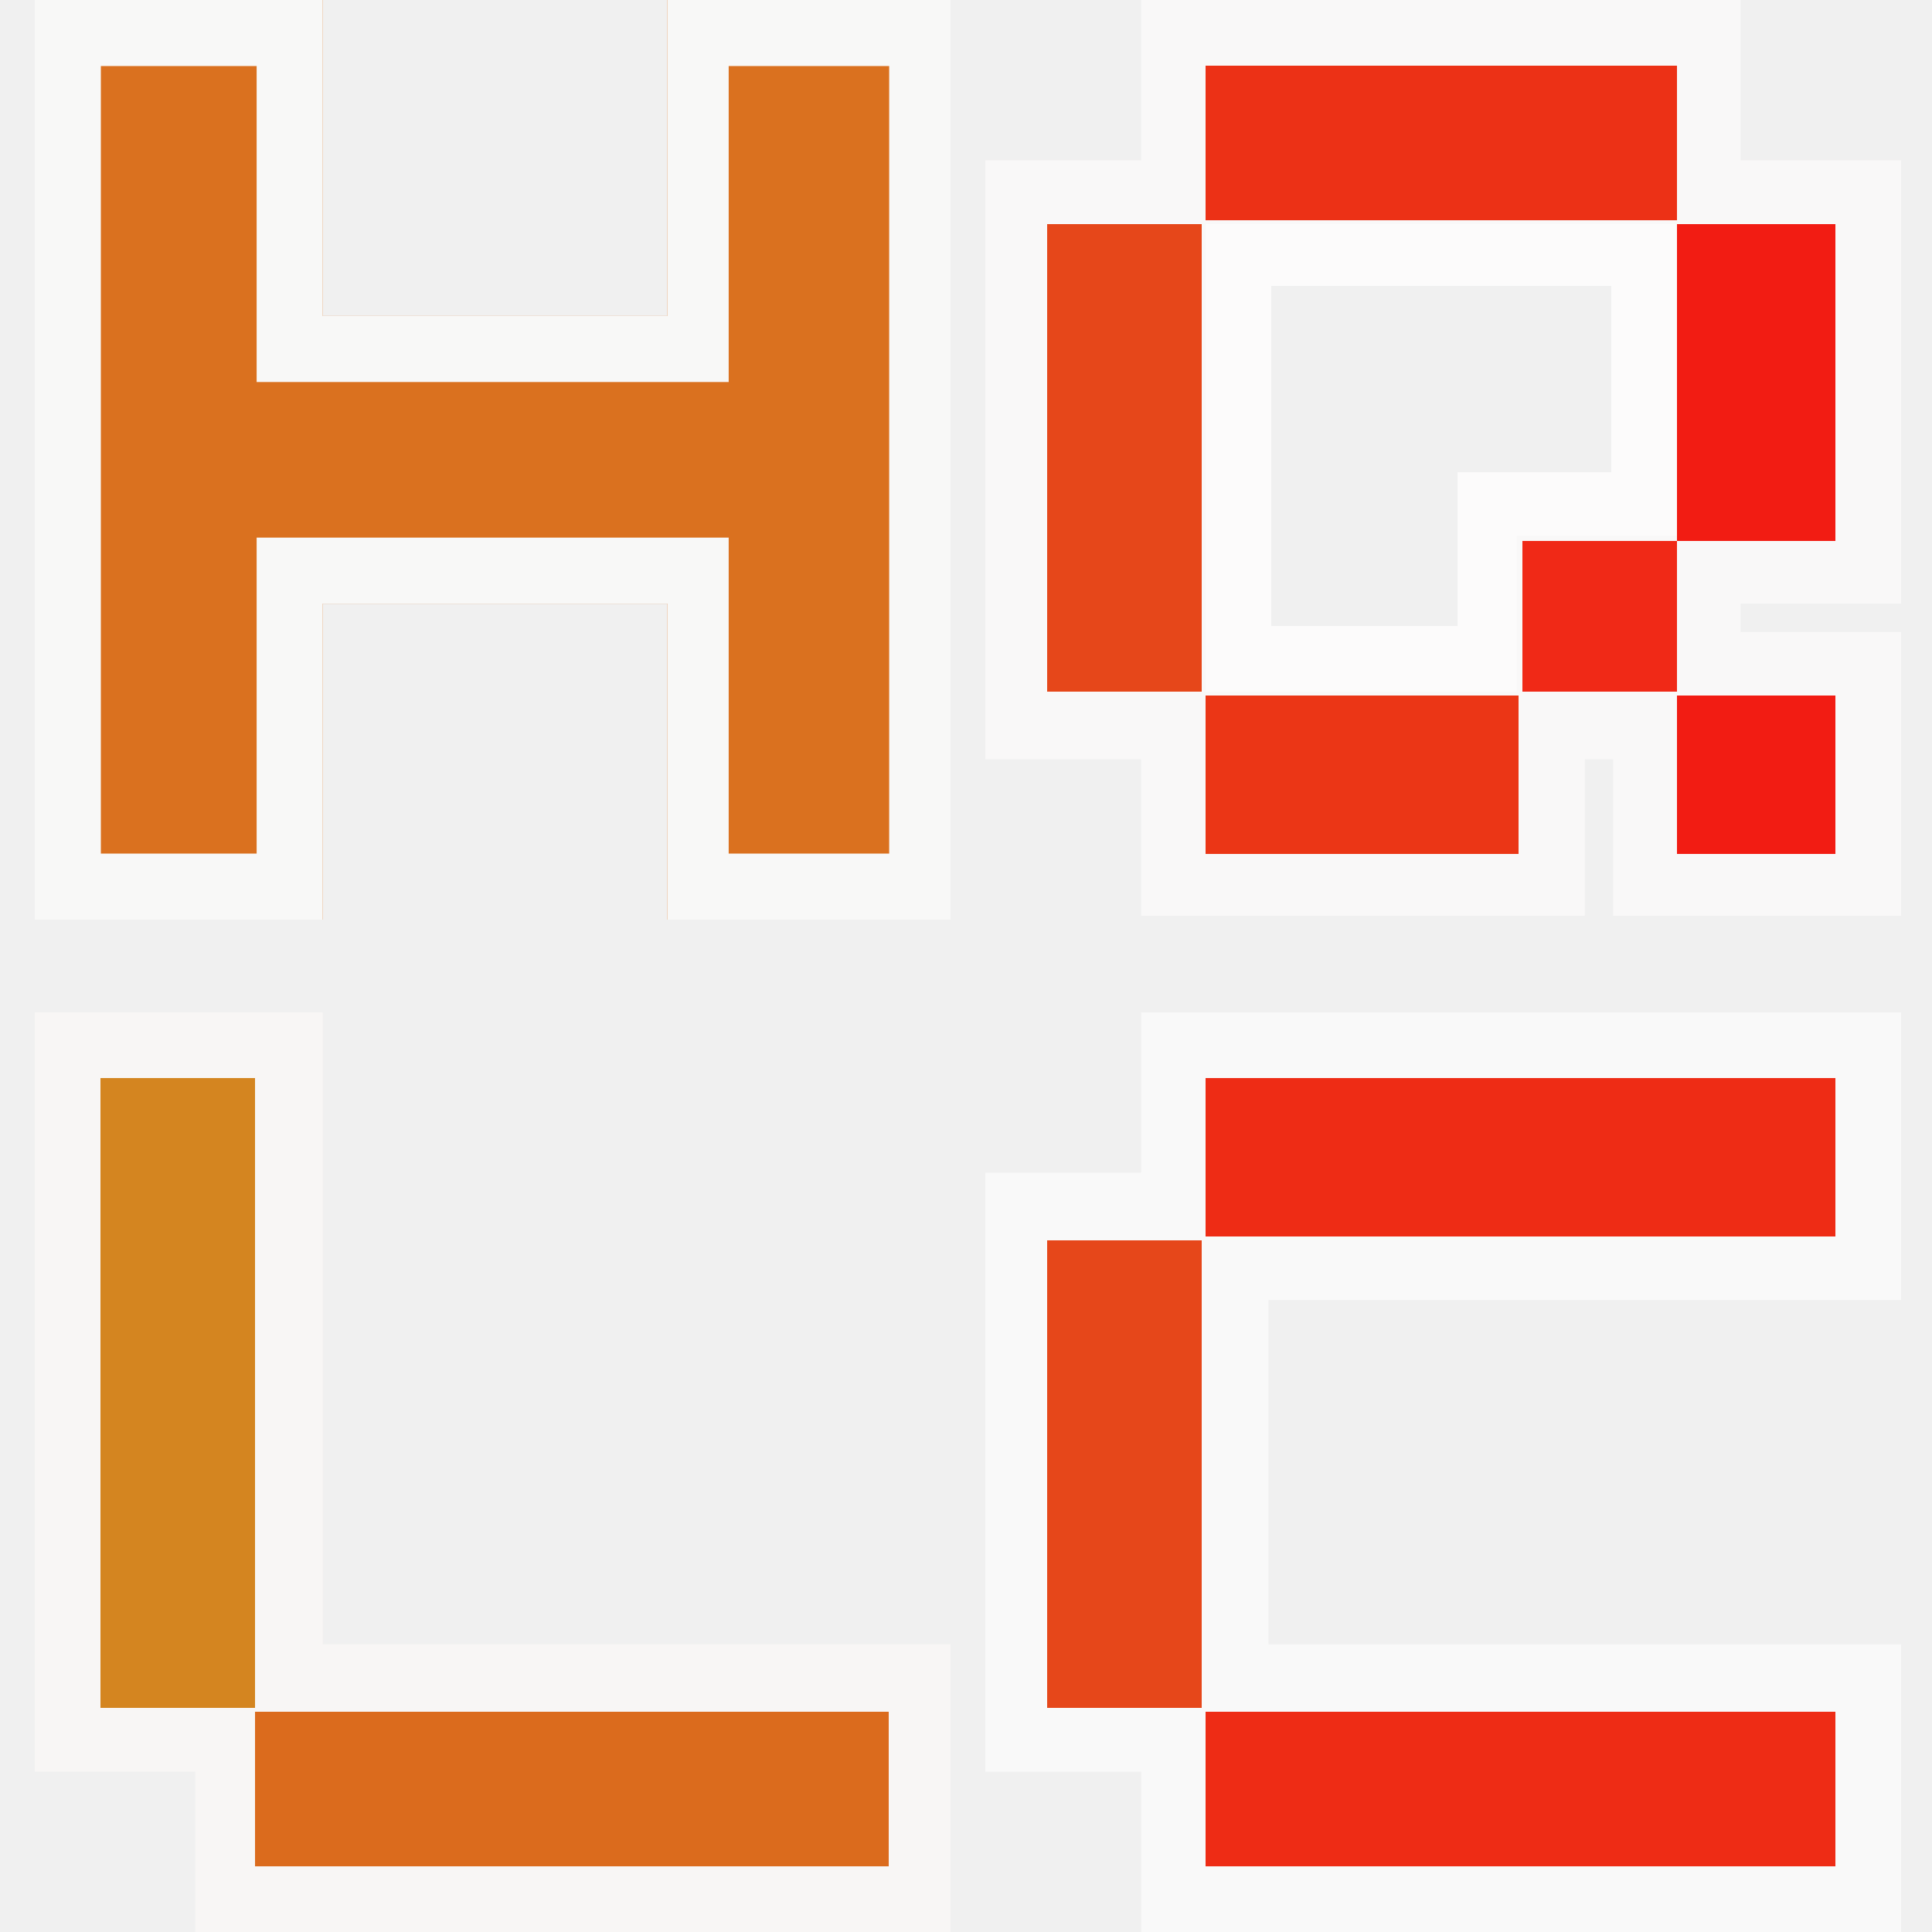
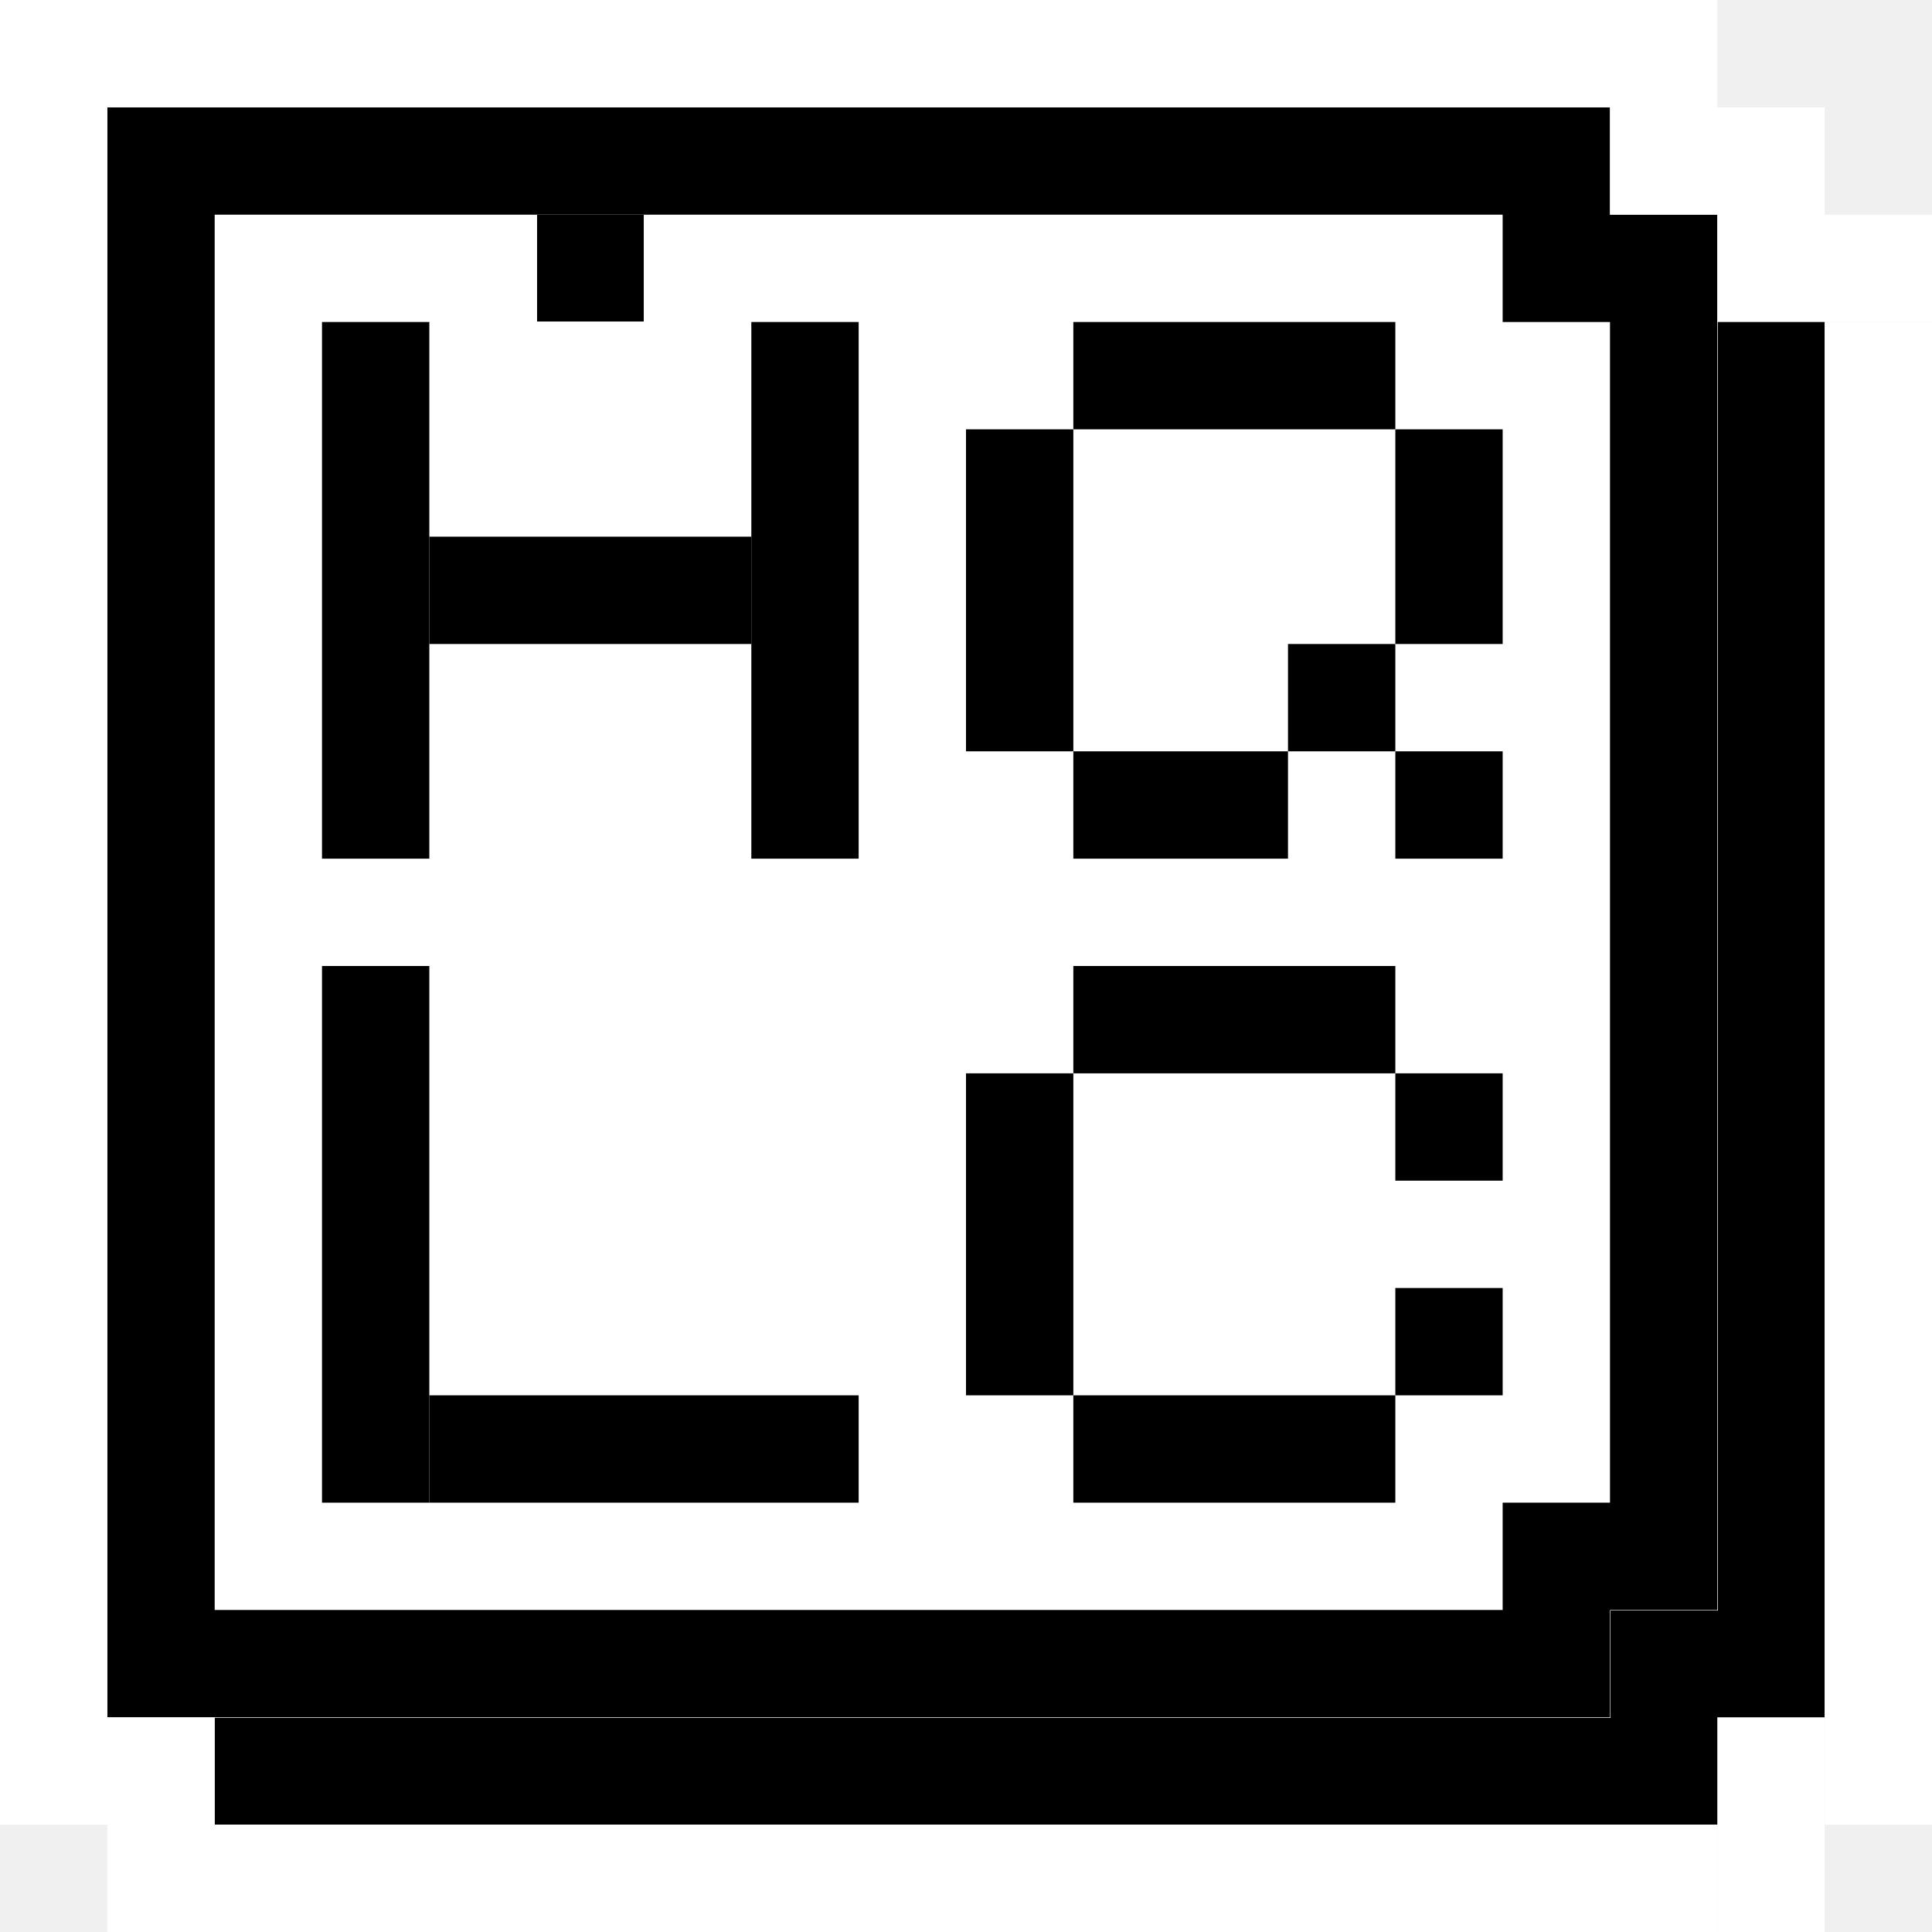
- <svg xmlns="http://www.w3.org/2000/svg" width="500" height="500" viewBox="0 0 500 500" fill="none">
-   <g clip-path="url(#clip0_56_58)">
-     <path d="M9 0C33.592 0 58.184 0 83.521 0C83.521 26.985 83.521 53.971 83.521 81.774C112.95 81.774 142.38 81.774 172.701 81.774C172.701 54.789 172.701 27.803 172.701 0C196.89 0 221.078 0 246 0C246 78.54 246 157.08 246 238C221.811 238 197.623 238 172.701 238C172.701 211.014 172.701 184.029 172.701 156.226C143.271 156.226 113.842 156.226 83.521 156.226C83.521 183.211 83.521 210.197 83.521 238C58.929 238 34.337 238 9 238C9 159.46 9 80.92 9 0Z" fill="#DA711F" />
-     <path d="M295.314 262C360.221 262 425.127 262 492 262C492 286.569 492 311.138 492 336.451C437.979 336.451 383.957 336.451 328.299 336.451C328.299 365.853 328.299 395.256 328.299 425.549C382.32 425.549 436.342 425.549 492 425.549C492 450.118 492 474.687 492 500C427.094 500 362.188 500 295.314 500C295.314 486.306 295.314 472.612 295.314 458.503C282.011 458.503 268.707 458.503 255 458.503C255 407.351 255 356.199 255 303.497C268.304 303.497 281.608 303.497 295.314 303.497C295.314 289.803 295.314 276.109 295.314 262Z" fill="#F9F9F9" />
-     <path d="M9 262C33.592 262 58.184 262 83.521 262C83.521 315.971 83.521 369.942 83.521 425.549C137.139 425.549 190.757 425.549 246 425.549C246 450.118 246 474.687 246 500C181.497 500 116.994 500 50.536 500C50.536 486.306 50.536 472.612 50.536 458.503C36.829 458.503 23.122 458.503 9 458.503C9 393.657 9 328.811 9 262Z" fill="#F8F6F5" />
-     <path d="M9 0C33.592 0 58.184 0 83.521 0C83.521 26.985 83.521 53.971 83.521 81.774C112.95 81.774 142.38 81.774 172.701 81.774C172.701 54.789 172.701 27.803 172.701 0C196.89 0 221.078 0 246 0C246 78.54 246 157.08 246 238C221.811 238 197.623 238 172.701 238C172.701 211.014 172.701 184.029 172.701 156.226C143.271 156.226 113.842 156.226 83.521 156.226C83.521 183.211 83.521 210.197 83.521 238C58.929 238 34.337 238 9 238C9 159.46 9 80.92 9 0ZM26.103 17.087C26.103 84.35 26.103 151.612 26.103 220.913C39.407 220.913 52.711 220.913 66.418 220.913C66.418 193.927 66.418 166.942 66.418 139.138C106.732 139.138 147.046 139.138 188.582 139.138C188.582 166.124 188.582 193.11 188.582 220.913C202.289 220.913 215.996 220.913 230.119 220.913C230.119 153.65 230.119 86.388 230.119 17.087C216.412 17.087 202.705 17.087 188.582 17.087C188.582 44.073 188.582 71.058 188.582 98.862C148.268 98.862 107.954 98.862 66.418 98.862C66.418 71.876 66.418 44.891 66.418 17.087C53.114 17.087 39.81 17.087 26.103 17.087Z" fill="#F8F8F7" />
-     <path d="M66 443C120.12 443 174.24 443 230 443C230 456.2 230 469.4 230 483C175.88 483 121.76 483 66 483C66 469.8 66 456.6 66 443Z" fill="#DB6B1D" />
-     <path d="M312 443C365.79 443 419.58 443 475 443C475 456.2 475 469.4 475 483C421.21 483 367.42 483 312 483C312 469.8 312 456.6 312 443Z" fill="#EE2C15" />
-     <path d="M312 279C365.79 279 419.58 279 475 279C475 292.53 475 306.06 475 320C421.21 320 367.42 320 312 320C312 306.47 312 292.94 312 279Z" fill="#EE2C15" />
-     <path d="M26 279C39.2 279 52.4 279 66 279C66 332.79 66 386.58 66 442C52.8 442 39.6 442 26 442C26 388.21 26 334.42 26 279Z" fill="#D48520" />
-     <path d="M271 321C284.2 321 297.4 321 311 321C311 360.93 311 400.86 311 442C297.8 442 284.6 442 271 442C271 402.07 271 362.14 271 321Z" fill="#E6471A" />
-     <mask id="mask0_56_58" style="mask-type:luminance" maskUnits="userSpaceOnUse" x="255" y="-1" width="237" height="238">
-       <rect x="255" y="-1" width="237" height="238" fill="white" />
-       <path d="M329 74C358.04 74 387.08 74 417 74C417 89.912 417 105.825 417 122.219C403.872 122.219 390.745 122.219 377.219 122.219C377.219 135.347 377.219 148.475 377.219 162C361.307 162 345.395 162 329 162C329 132.96 329 103.92 329 74Z" fill="black" />
-     </mask>
-     <g mask="url(#mask0_56_58)">
-       <path d="M295.314 0C346.514 0 397.713 0 450.464 0C450.464 13.694 450.464 27.388 450.464 41.497C464.171 41.497 477.878 41.497 492 41.497C492 79.358 492 117.218 492 156.226C478.293 156.226 464.586 156.226 450.464 156.226C450.464 158.642 450.464 161.059 450.464 163.549C464.171 163.549 477.878 163.549 492 163.549C492 188.118 492 212.687 492 238C467.408 238 442.816 238 417.479 238C417.479 224.306 417.479 210.612 417.479 196.503C415.061 196.503 412.642 196.503 410.149 196.503C410.149 210.197 410.149 223.891 410.149 238C372.254 238 334.358 238 295.314 238C295.314 224.306 295.314 210.612 295.314 196.503C282.011 196.503 268.707 196.503 255 196.503C255 145.351 255 94.199 255 41.497C268.304 41.497 281.608 41.497 295.314 41.497C295.314 27.803 295.314 14.109 295.314 0Z" fill="#F9F8F8" />
-       <path d="M312 58C352.26 58 392.52 58 434 58C434 84.62 434 111.24 434 138.667C420.312 138.667 406.623 138.667 392.52 138.667C392.52 151.977 392.52 165.287 392.52 179C365.948 179 339.377 179 312 179C312 139.07 312 99.14 312 58Z" fill="#FCFBFB" />
-       <path d="M312 17C352.26 17 392.52 17 434 17C434 30.2 434 43.4 434 57C393.74 57 353.48 57 312 57C312 43.8 312 30.6 312 17Z" fill="#EC3116" />
-       <path d="M271 58C284.2 58 297.4 58 311 58C311 97.93 311 137.86 311 179C297.8 179 284.6 179 271 179C271 139.07 271 99.14 271 58Z" fill="#E6471A" />
-       <path d="M312 180C338.73 180 365.46 180 393 180C393 193.53 393 207.06 393 221C366.27 221 339.54 221 312 221C312 207.47 312 193.94 312 180Z" fill="#EB3616" />
-       <path d="M434 58C447.53 58 461.06 58 475 58C475 85.06 475 112.12 475 140C461.47 140 447.94 140 434 140C434 112.94 434 85.88 434 58Z" fill="#F21C13" />
-       <path d="M434 180C447.53 180 461.06 180 475 180C475 193.53 475 207.06 475 221C461.47 221 447.94 221 434 221C434 207.47 434 193.94 434 180Z" fill="#F21C13" />
-       <path d="M394 140C407.2 140 420.4 140 434 140C434 152.87 434 165.74 434 179C420.8 179 407.6 179 394 179C394 166.13 394 153.26 394 140Z" fill="#F02917" />
-     </g>
+ <svg xmlns="http://www.w3.org/2000/svg" width="72" height="72" viewBox="0 0 72 72" fill="none">
+   <g filter="url(#filter0_d_63_376)">
+     <path d="M8 8H20V12H24V8H28H56V12H60V56H56V60H8V8Z" fill="white" />
+     <path d="M58 6V10H62V58H58V62H6V6H58Z" stroke="black" stroke-width="4" />
  </g>
+   <rect x="36" y="16" width="4" height="12" fill="black" />
+   <rect x="52" y="16" width="4" height="8" fill="black" />
+   <rect x="48" y="28" width="4" height="8" transform="rotate(90 48 28)" fill="black" />
+   <rect x="52" y="12" width="4" height="12" transform="rotate(90 52 12)" fill="black" />
+   <rect x="48" y="24" width="4" height="4" fill="black" />
+   <rect x="52" y="28" width="4" height="4" fill="black" />
+   <rect x="12" y="12" width="4" height="20" fill="black" />
+   <rect x="28" y="12" width="4" height="20" fill="black" />
+   <rect x="28" y="20" width="4" height="12" transform="rotate(90 28 20)" fill="black" />
+   <rect x="12" y="36" width="4" height="20" fill="black" />
+   <rect x="32" y="52" width="4" height="16" transform="rotate(90 32 52)" fill="black" />
+   <rect x="36" y="40" width="4" height="12" fill="black" />
+   <rect x="52" y="36" width="4" height="12" transform="rotate(90 52 36)" fill="black" />
+   <rect x="52" y="52" width="4" height="12" transform="rotate(90 52 52)" fill="black" />
+   <rect x="56" y="48" width="4" height="4" transform="rotate(90 56 48)" fill="black" />
+   <rect x="56" y="40" width="4" height="4" transform="rotate(90 56 40)" fill="black" />
+   <rect y="4" width="4" height="64" fill="white" />
+   <rect x="60" width="4" height="60" transform="rotate(90 60 0)" fill="white" />
+   <rect x="64" width="4" height="64" transform="rotate(90 64 0)" fill="white" />
+   <rect x="68" y="4" width="4" height="8" transform="rotate(90 68 4)" fill="white" />
+   <rect x="72" y="8" width="4" height="8" transform="rotate(90 72 8)" fill="white" />
+   <rect x="68" y="12" width="4" height="56" fill="white" />
+   <rect x="64" y="64" width="4" height="8" fill="white" />
+   <rect x="4" y="64" width="4" height="8" fill="white" />
+   <rect x="64" y="68" width="4" height="56" transform="rotate(90 64 68)" fill="white" />
  <defs>
-     <clipPath id="clip0_56_58">
-       <rect width="500" height="500" fill="white" />
-     </clipPath>
+     <filter id="filter0_d_63_376" x="4" y="4" width="64" height="64" filterUnits="userSpaceOnUse" color-interpolation-filters="sRGB">
+       <feFlood flood-opacity="0" result="BackgroundImageFix" />
+       <feColorMatrix in="SourceAlpha" type="matrix" values="0 0 0 0 0 0 0 0 0 0 0 0 0 0 0 0 0 0 127 0" result="hardAlpha" />
+       <feOffset dx="4" dy="4" />
+       <feComposite in2="hardAlpha" operator="out" />
+       <feColorMatrix type="matrix" values="0 0 0 0 0 0 0 0 0 0 0 0 0 0 0 0 0 0 1 0" />
+       <feBlend mode="normal" in2="BackgroundImageFix" result="effect1_dropShadow_63_376" />
+       <feBlend mode="normal" in="SourceGraphic" in2="effect1_dropShadow_63_376" result="shape" />
+     </filter>
  </defs>
</svg>
